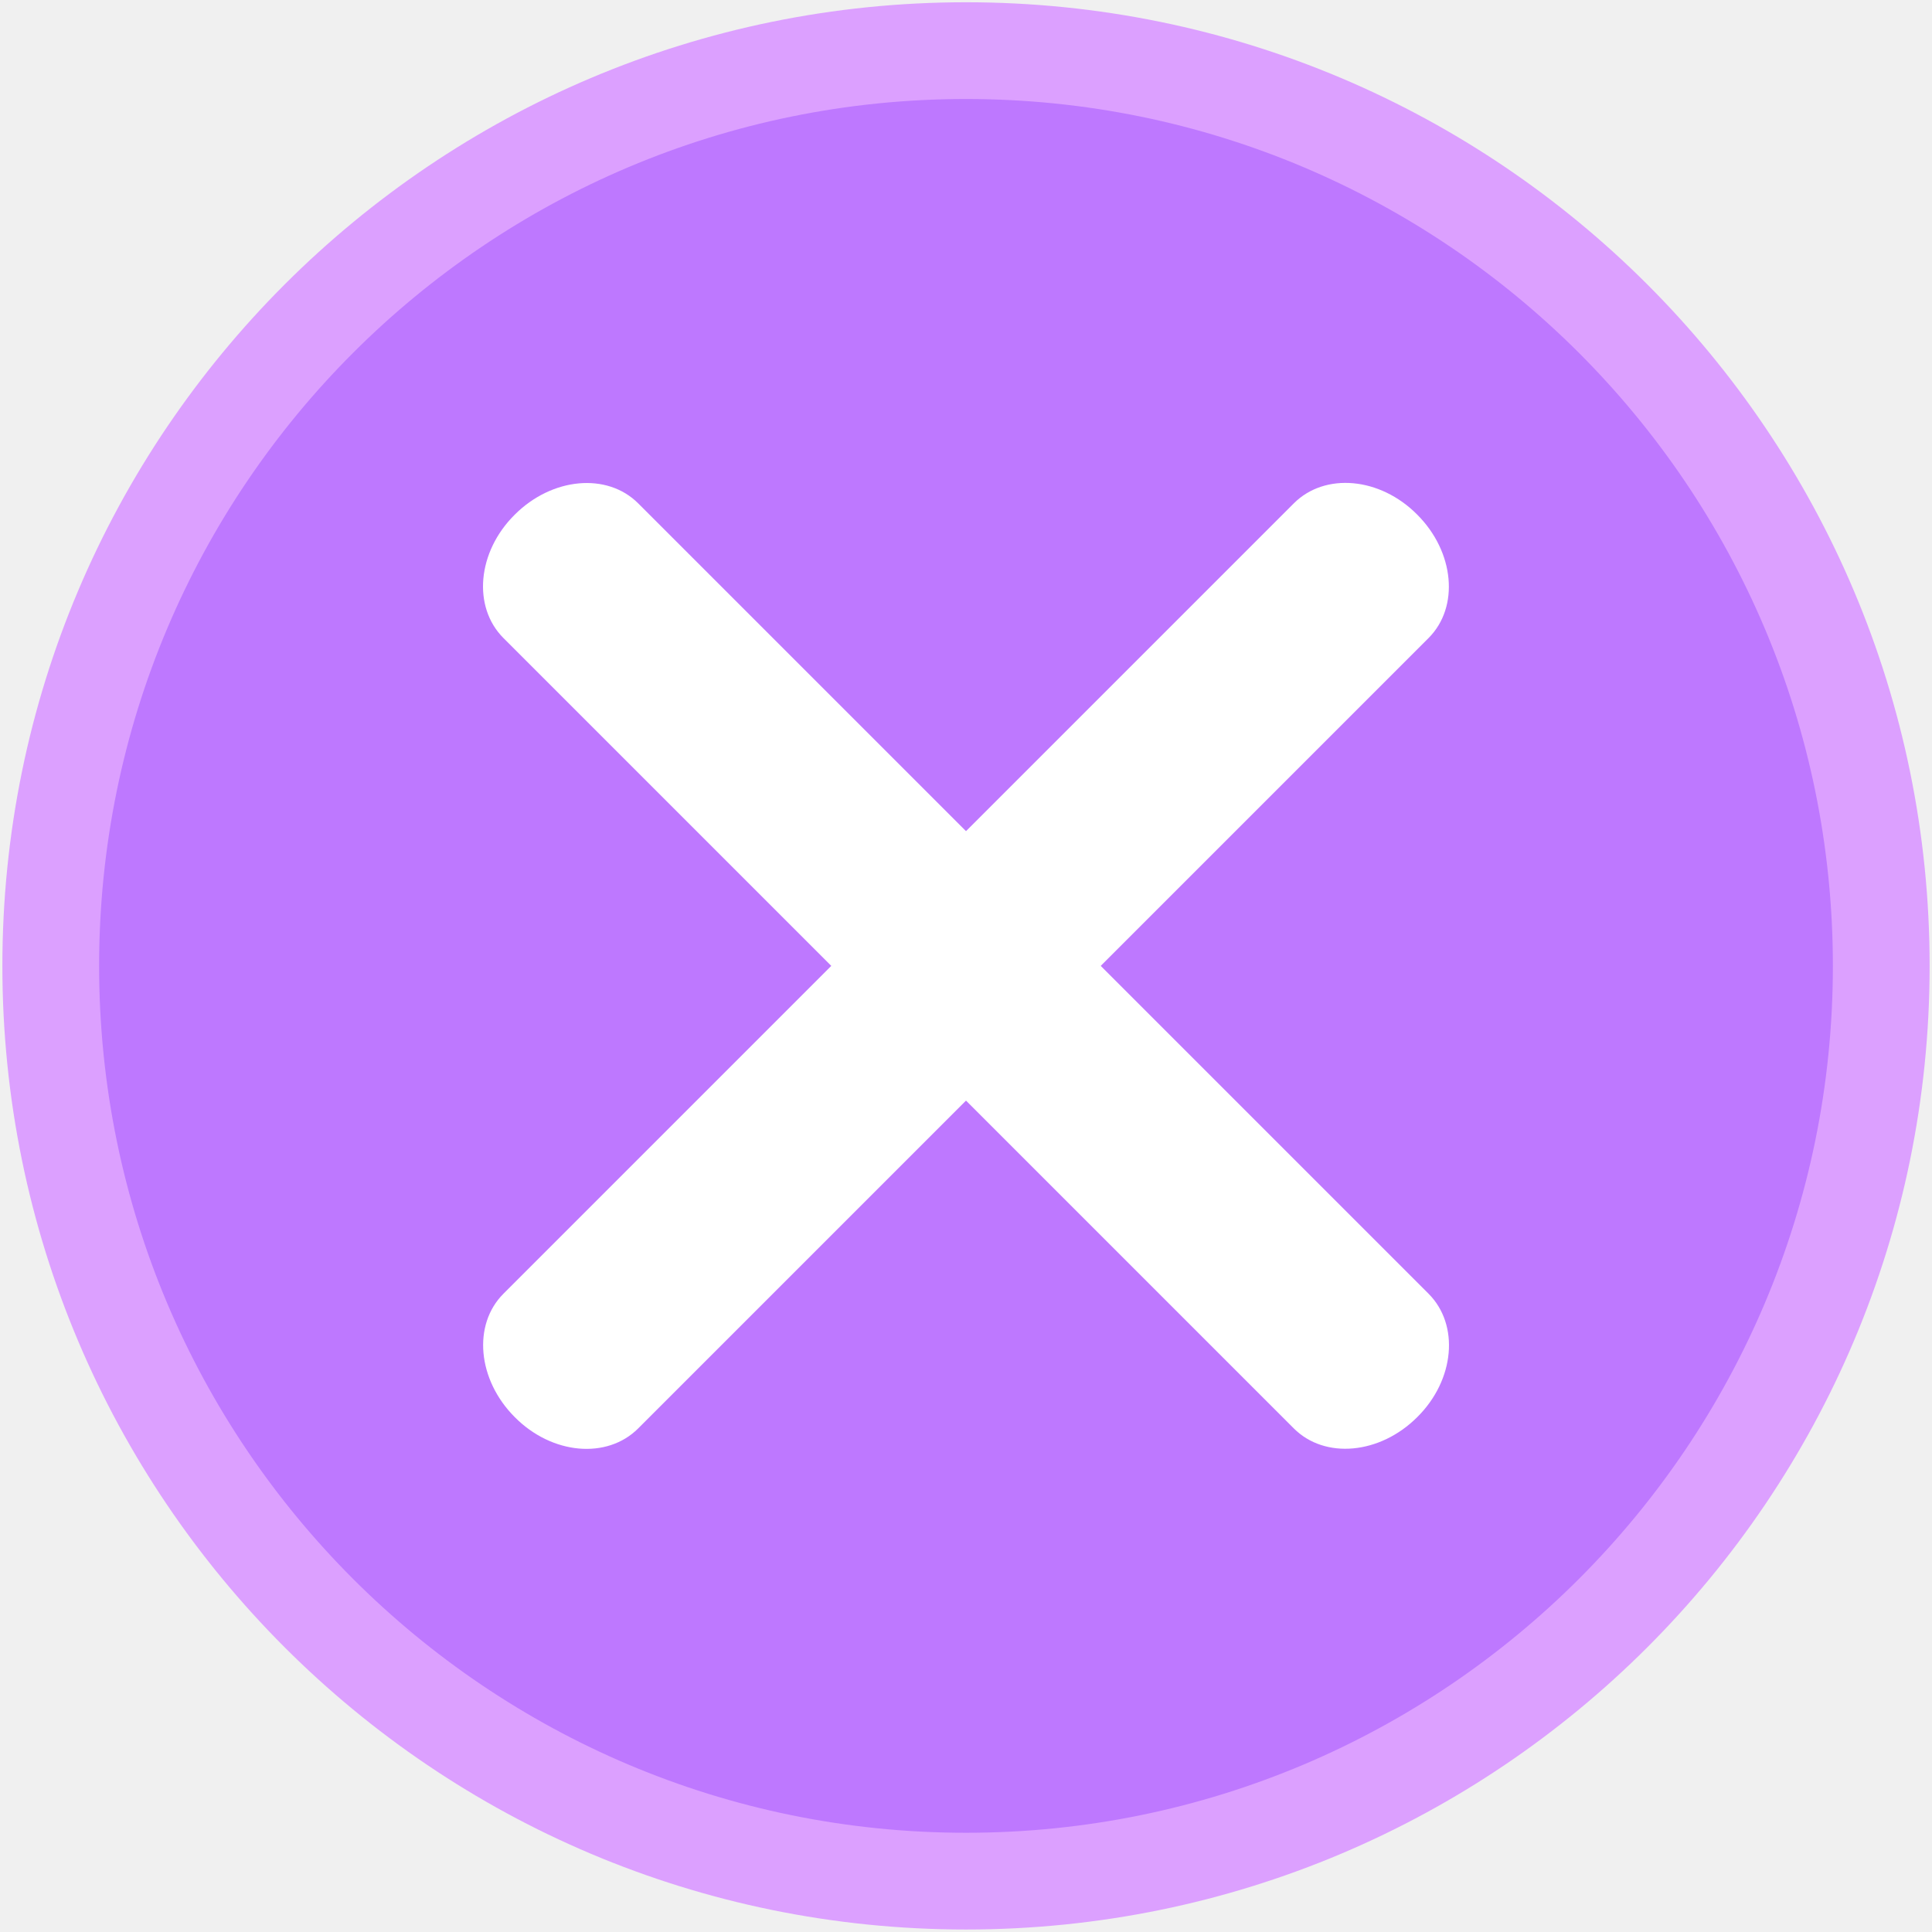
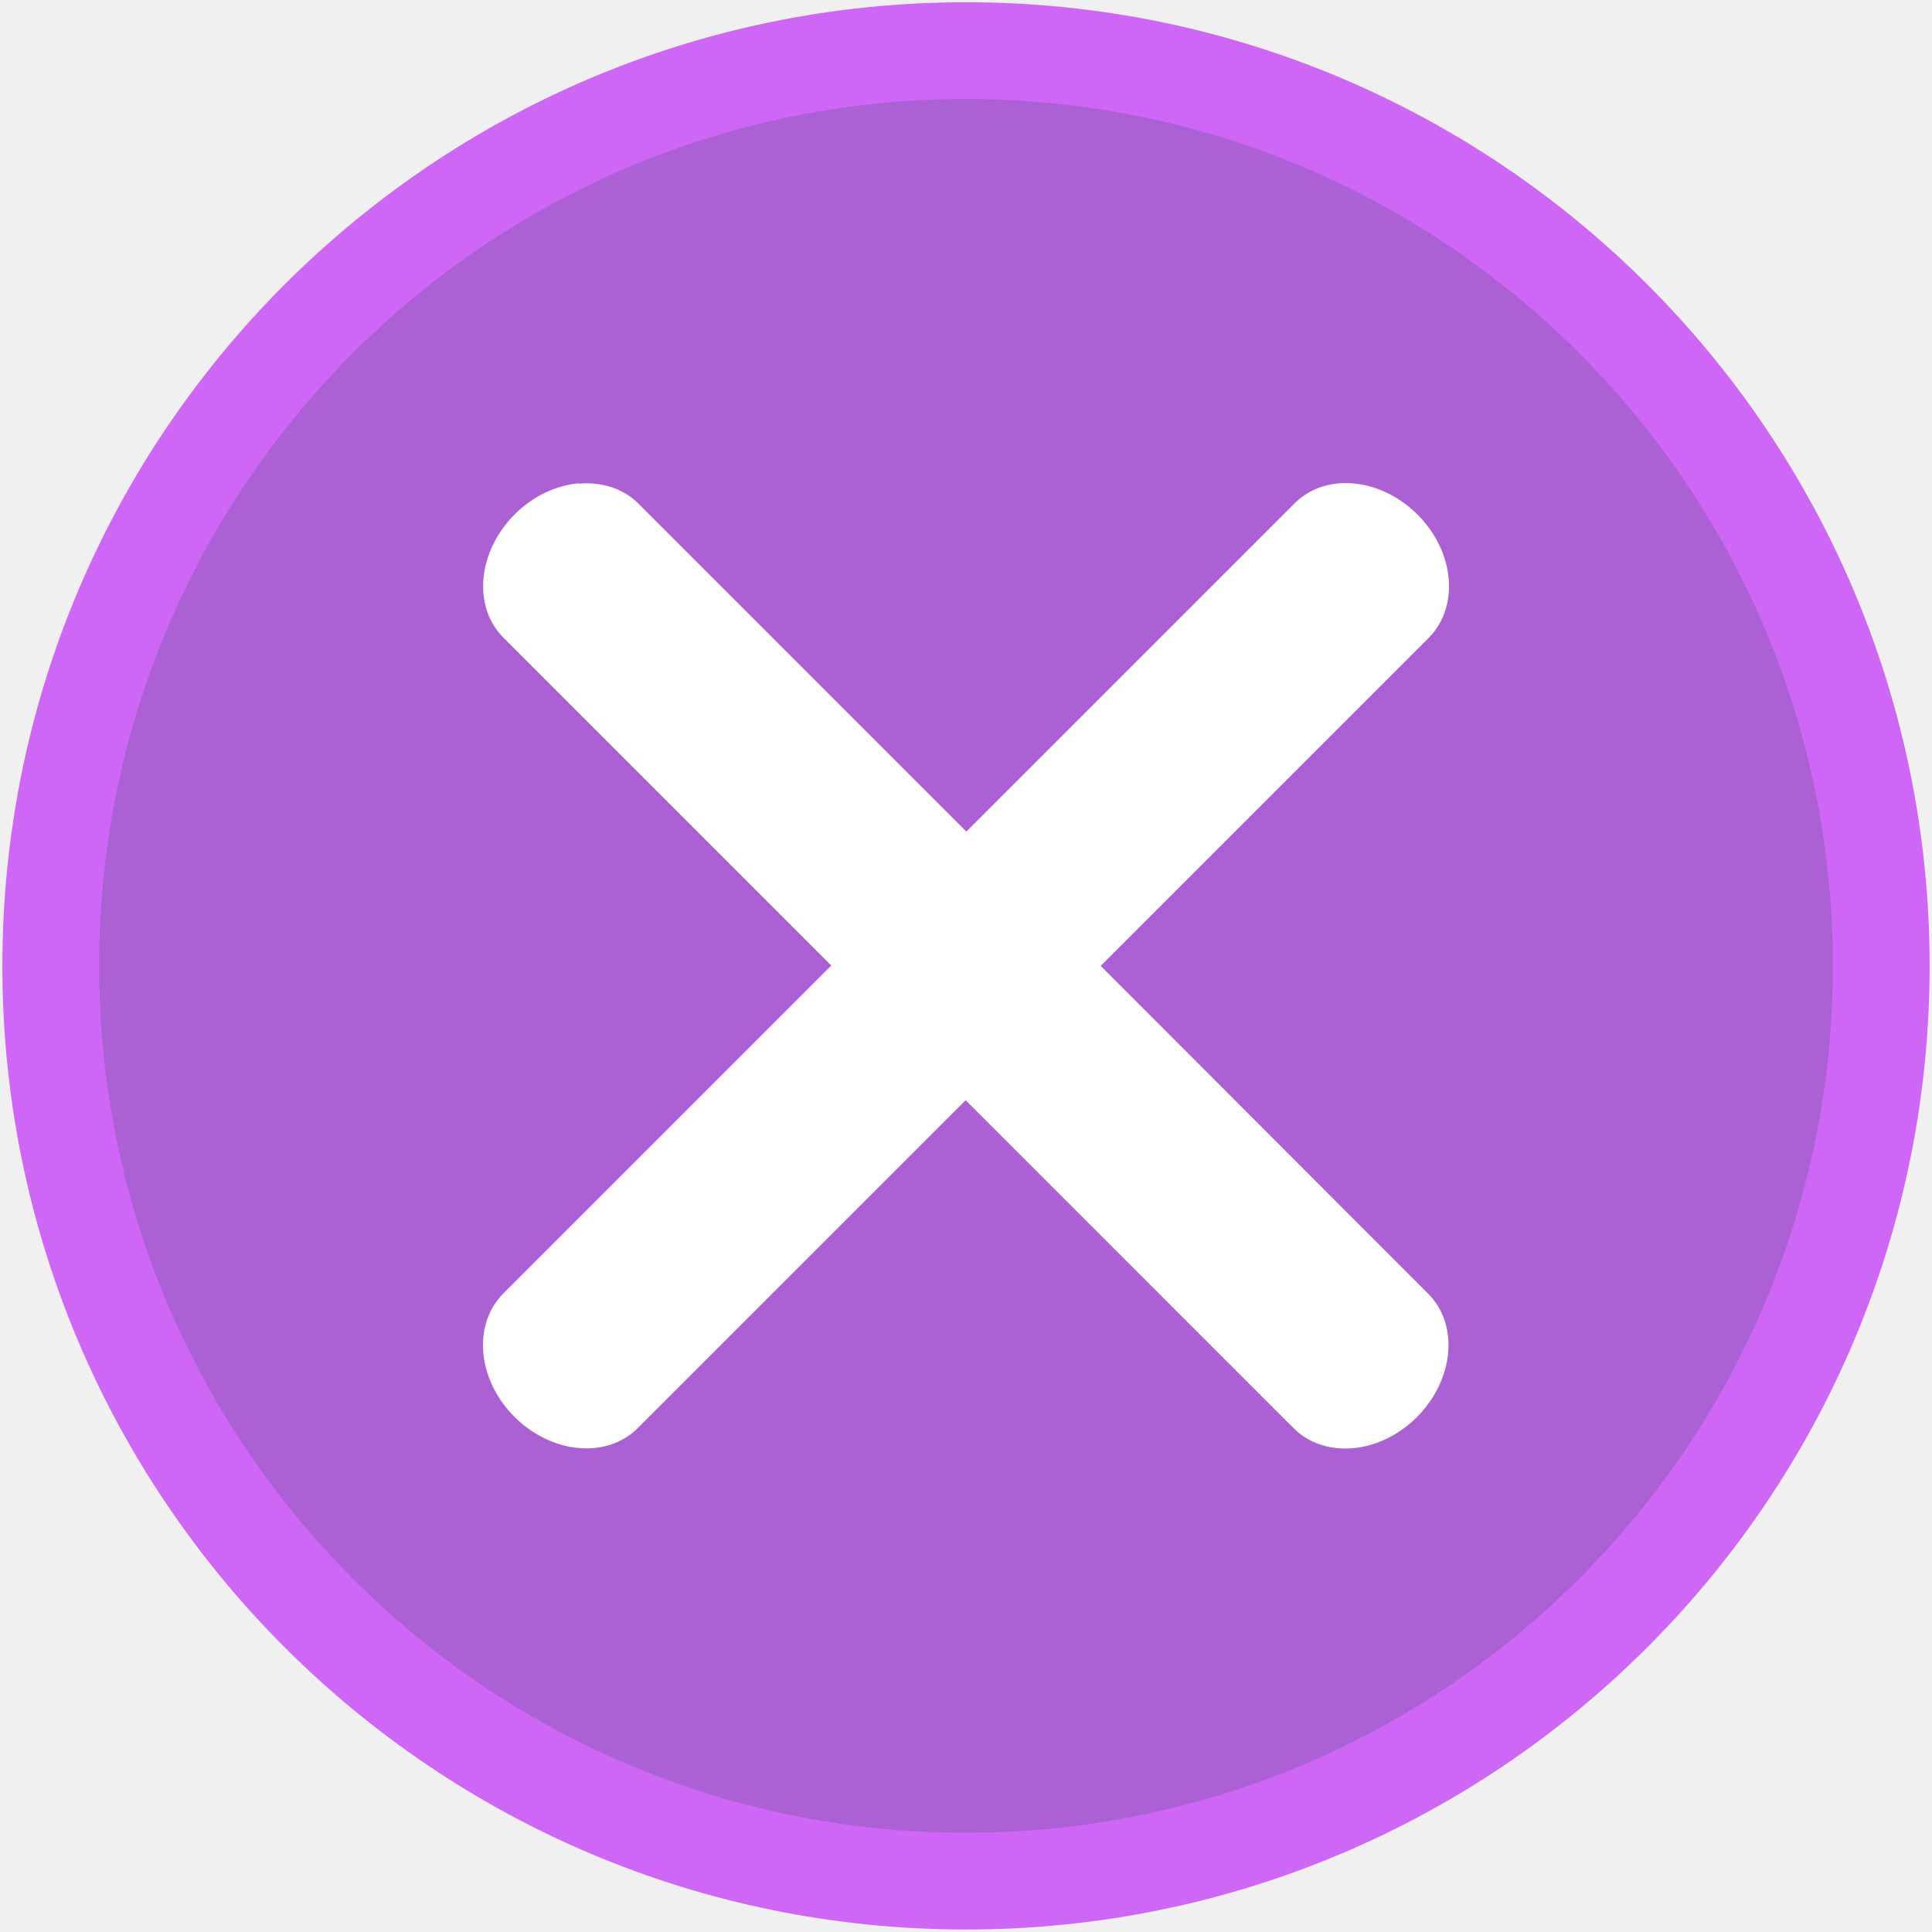
<svg xmlns="http://www.w3.org/2000/svg" id="svg8" version="1.1" viewBox="0 0 5.292 5.292" height="20" width="20">
  <defs id="defs2" />
  <g transform="translate(0,-291.7083)" id="layer1">
-     <circle r="2.507" cy="294.354" cx="2.646" id="path815" style="opacity:1;fill:#be78ff;fill-opacity:1;stroke:#dca0ff;stroke-width:0.265;stroke-linecap:round;stroke-linejoin:miter;stroke-miterlimit:4;stroke-dasharray:none;stroke-opacity:1;paint-order:markers fill stroke" />
-     <path id="rect849-9" d="m 1.748,293.087 2.165,2.165 c 0.085,0.085 0.072,0.236 -0.031,0.338 -0.102,0.102 -0.253,0.116 -0.338,0.031 L 1.379,293.456 c -0.085,-0.085 -0.072,-0.236 0.031,-0.338 0.102,-0.102 0.253,-0.116 0.338,-0.031 z" style="opacity:1;fill:#ffffff;fill-opacity:1;stroke:none;stroke-width:0.332;stroke-linecap:round;stroke-linejoin:miter;stroke-miterlimit:4;stroke-dasharray:none;stroke-opacity:1;paint-order:markers fill stroke" />
-     <path id="rect849-9-9" d="m 3.913,293.456 -2.165,2.165 c -0.085,0.085 -0.236,0.072 -0.338,-0.031 -0.102,-0.102 -0.116,-0.253 -0.031,-0.338 l 2.165,-2.165 c 0.085,-0.085 0.236,-0.072 0.338,0.031 0.102,0.102 0.116,0.253 0.031,0.338 z" style="opacity:1;fill:#ffffff;fill-opacity:1;stroke:none;stroke-width:0.332;stroke-linecap:round;stroke-linejoin:miter;stroke-miterlimit:4;stroke-dasharray:none;stroke-opacity:1;paint-order:markers fill stroke" />
+     <circle r="2.507" cy="294.354" cx="2.646" id="path815" style="opacity:1;fill:#ab60d4;fill-opacity:1;stroke:#ce67f6;stroke-width:0.265;stroke-linecap:round;stroke-linejoin:miter;stroke-miterlimit:4;stroke-dasharray:none;stroke-opacity:1;paint-order:markers fill stroke" />
+     <path id="rect849-9-9" d="m 1.585,293.032 c -0.061,0.006 -0.124,0.034 -0.175,0.085 -0.102,0.102 -0.116,0.253 -0.031,0.338 l 0.898,0.898 -0.898,0.898 c -0.085,0.085 -0.072,0.236 0.03,0.338 0.102,0.102 0.253,0.116 0.338,0.031 l 0.898,-0.898 0.898,0.898 c 0.085,0.085 0.236,0.072 0.338,-0.03 0.102,-0.102 0.116,-0.253 0.031,-0.338 L 3.015,294.354 3.913,293.456 c 0.085,-0.085 0.072,-0.236 -0.03,-0.338 -0.102,-0.102 -0.253,-0.116 -0.338,-0.03 l -0.898,0.898 -0.898,-0.898 c -0.043,-0.043 -0.102,-0.06 -0.163,-0.055 z" style="opacity:1;fill:#ffffff;fill-opacity:1;stroke:none;stroke-width:0.332;stroke-linecap:round;stroke-linejoin:miter;stroke-miterlimit:4;stroke-dasharray:none;stroke-opacity:1;paint-order:markers fill stroke" />
  </g>
</svg>
